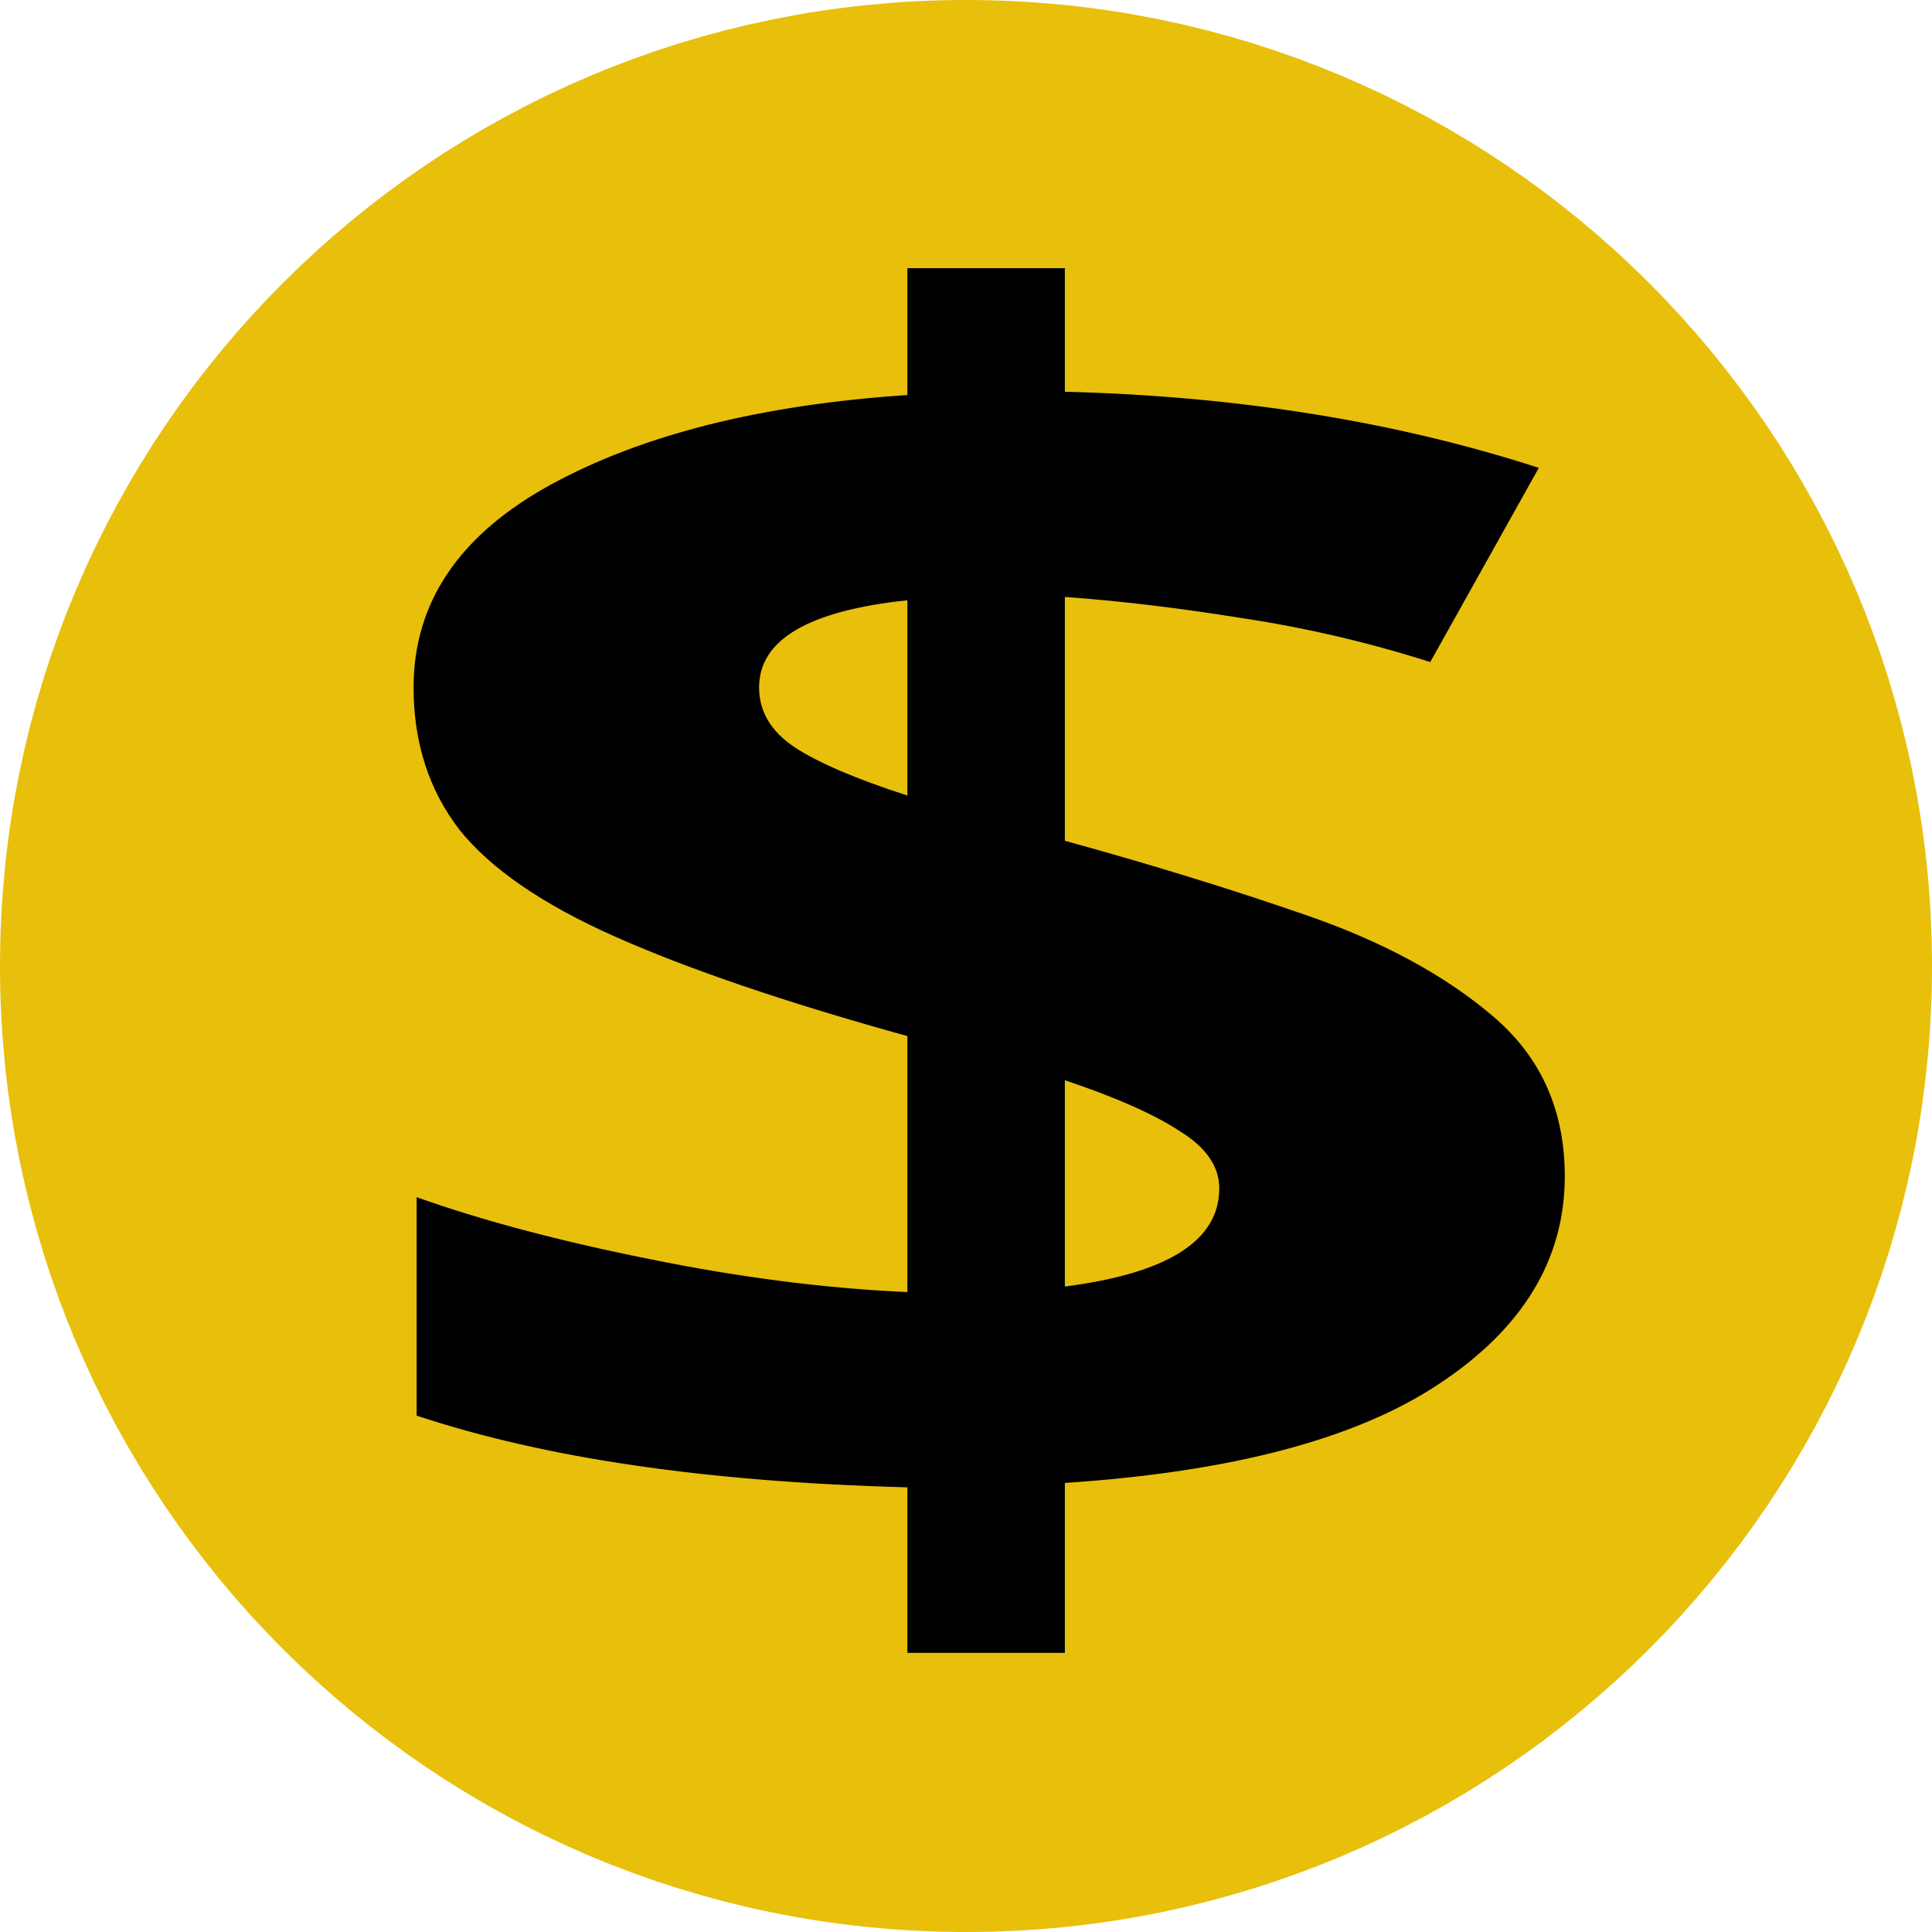
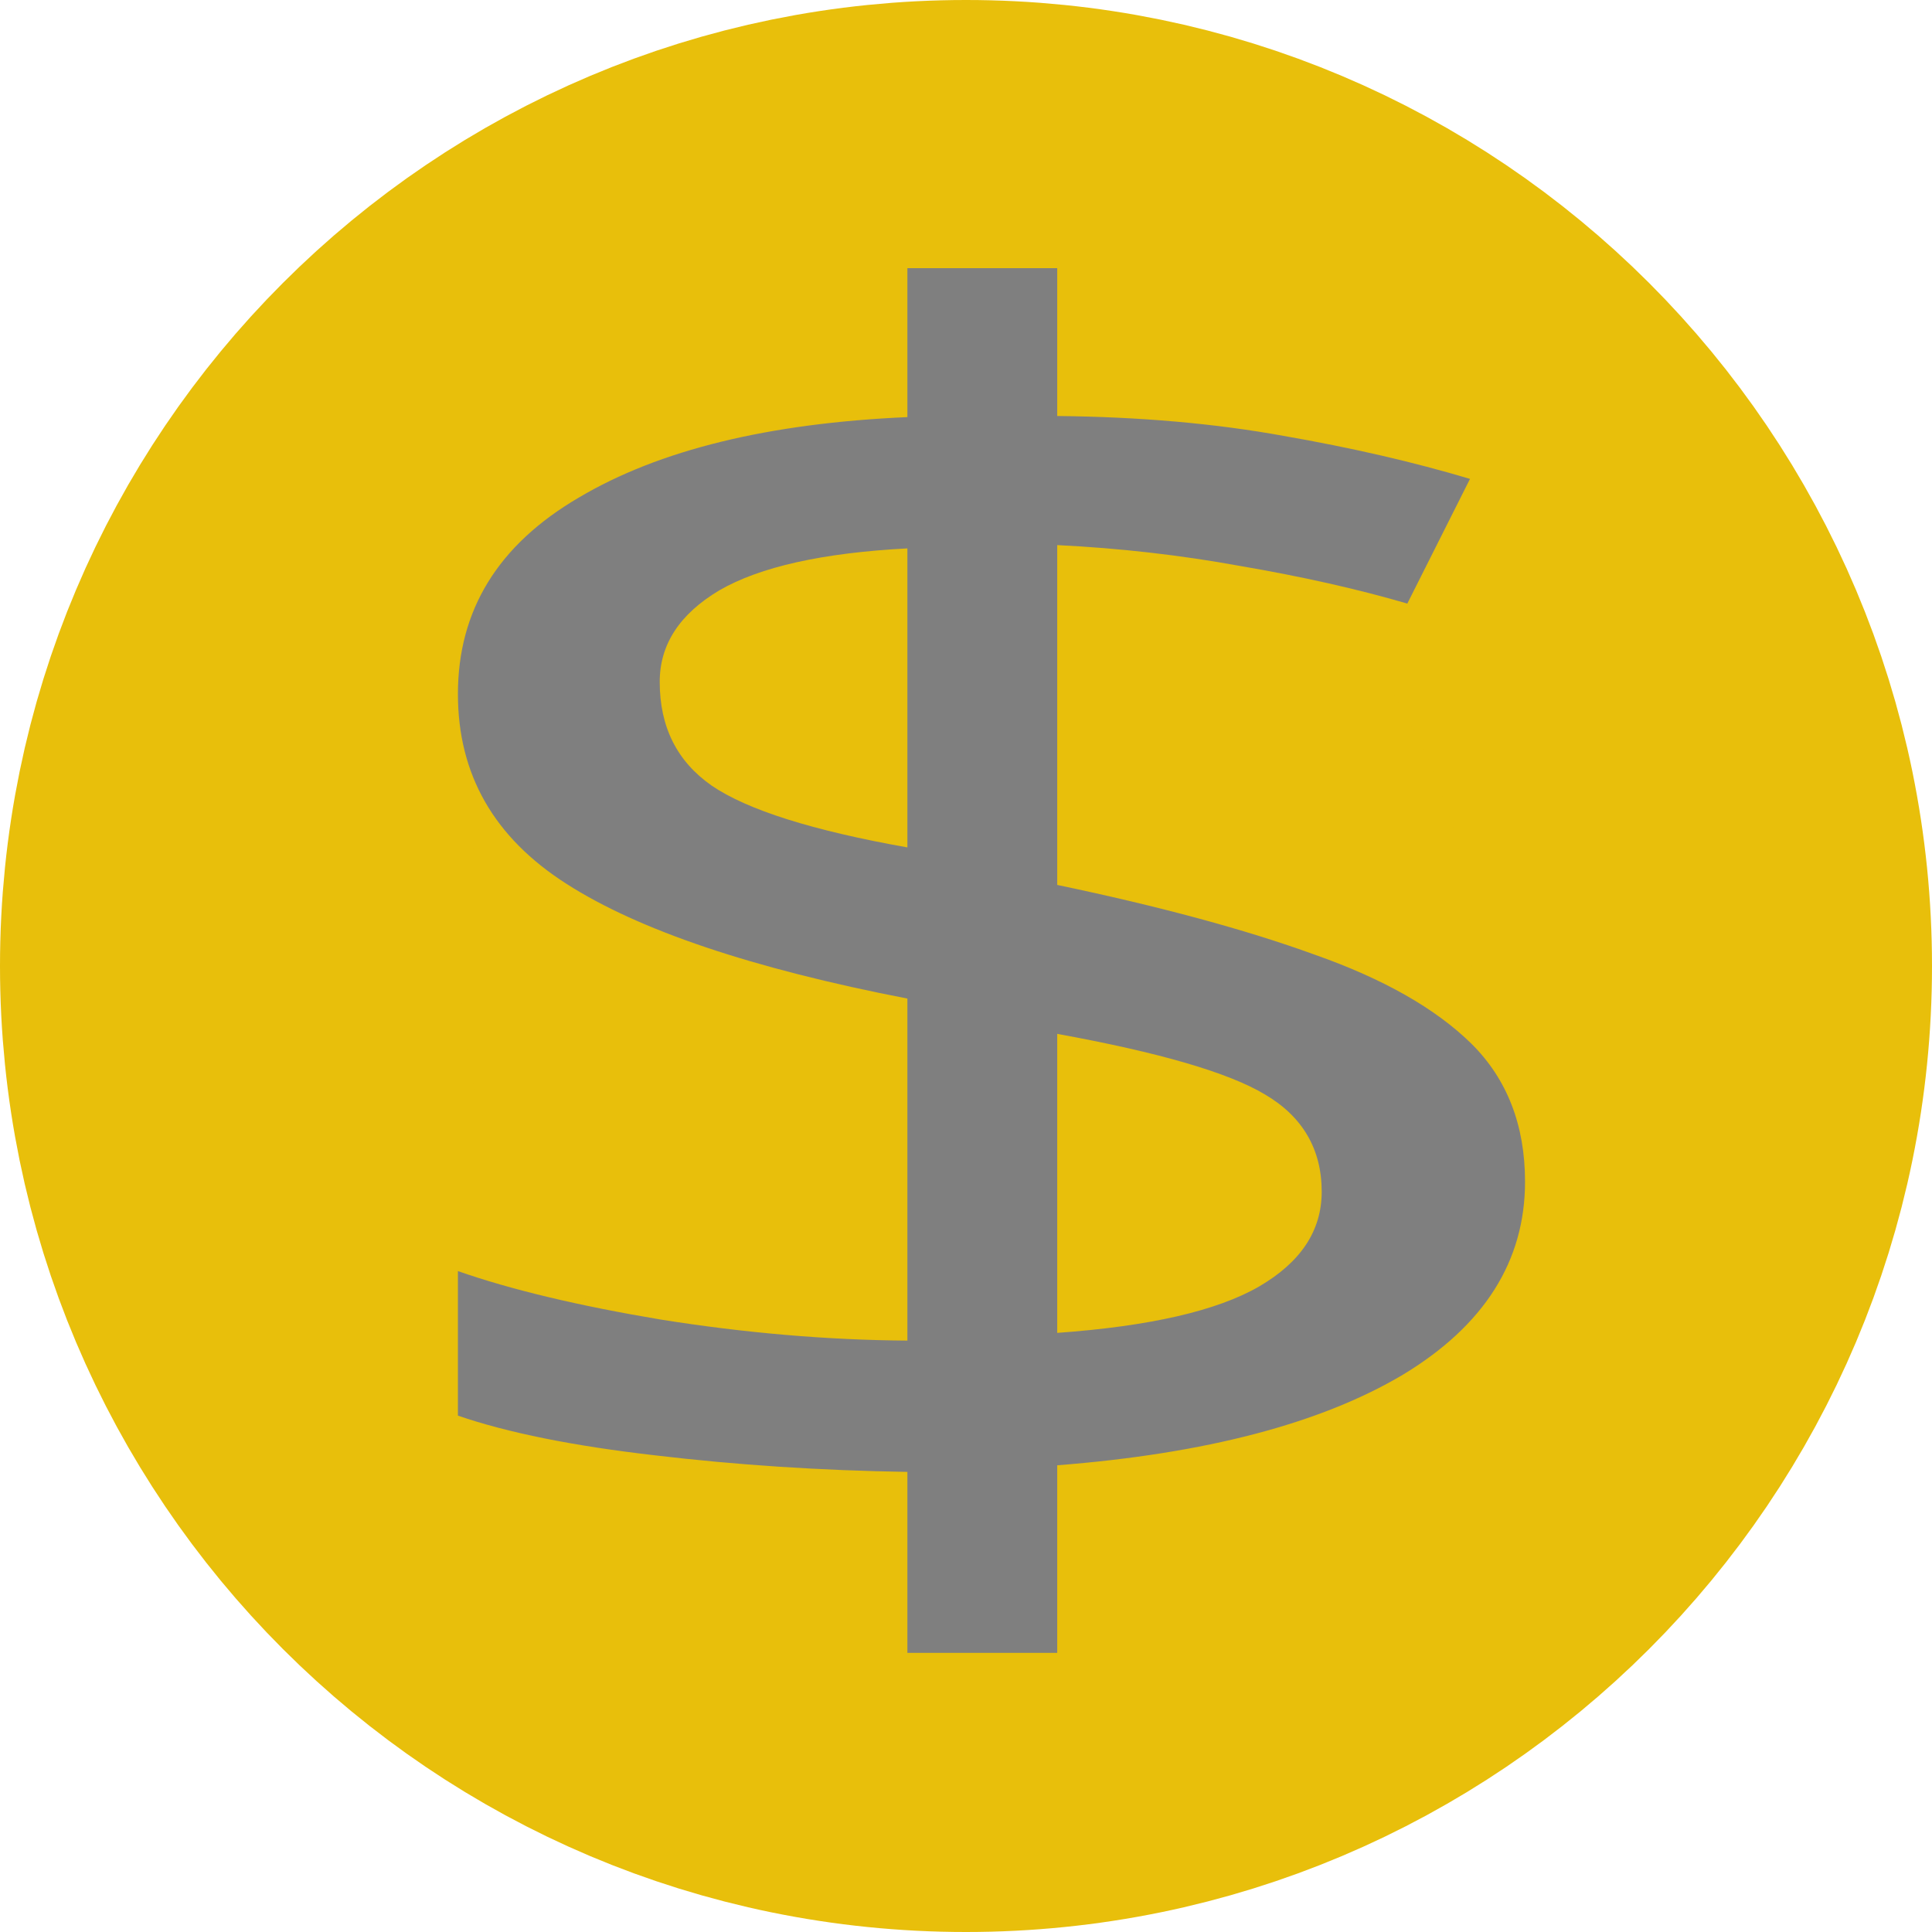
<svg xmlns="http://www.w3.org/2000/svg" width="21" height="21" viewBox="0 0 21 21">
  <g>
    <ellipse stroke="#e8bf0b" ry="8" rx="8" id="svg_2" cy="10.5" cx="10.5" stroke-linecap="null" stroke-linejoin="null" stroke-dasharray="null" stroke-width="5" fill="#e8bf0b" />
-     <text stroke="#000000" transform="matrix(1.063529,0,0,0.7675393,-73.34571,-71.7584) " font-weight="bold" xml:space="preserve" text-anchor="middle" font-family="Sans-serif" font-size="24" id="svg_4" y="115.506" x="79.022" stroke-linecap="null" stroke-linejoin="null" stroke-dasharray="null" stroke-width="0" fill="#000000">$</text>
+     <text stroke="#000000" transform="matrix(1.063529,0,0,0.7675393,-73.34571,-71.7584) " font-weight="normal" xml:space="preserve" text-anchor="middle" font-family="Sans-serif" font-size="24" id="svg_4" y="115.506" x="79.022" stroke-linecap="null" stroke-linejoin="null" stroke-dasharray="null" stroke-width="0" fill="#7f7f7f">$</text>
  </g>
</svg>
